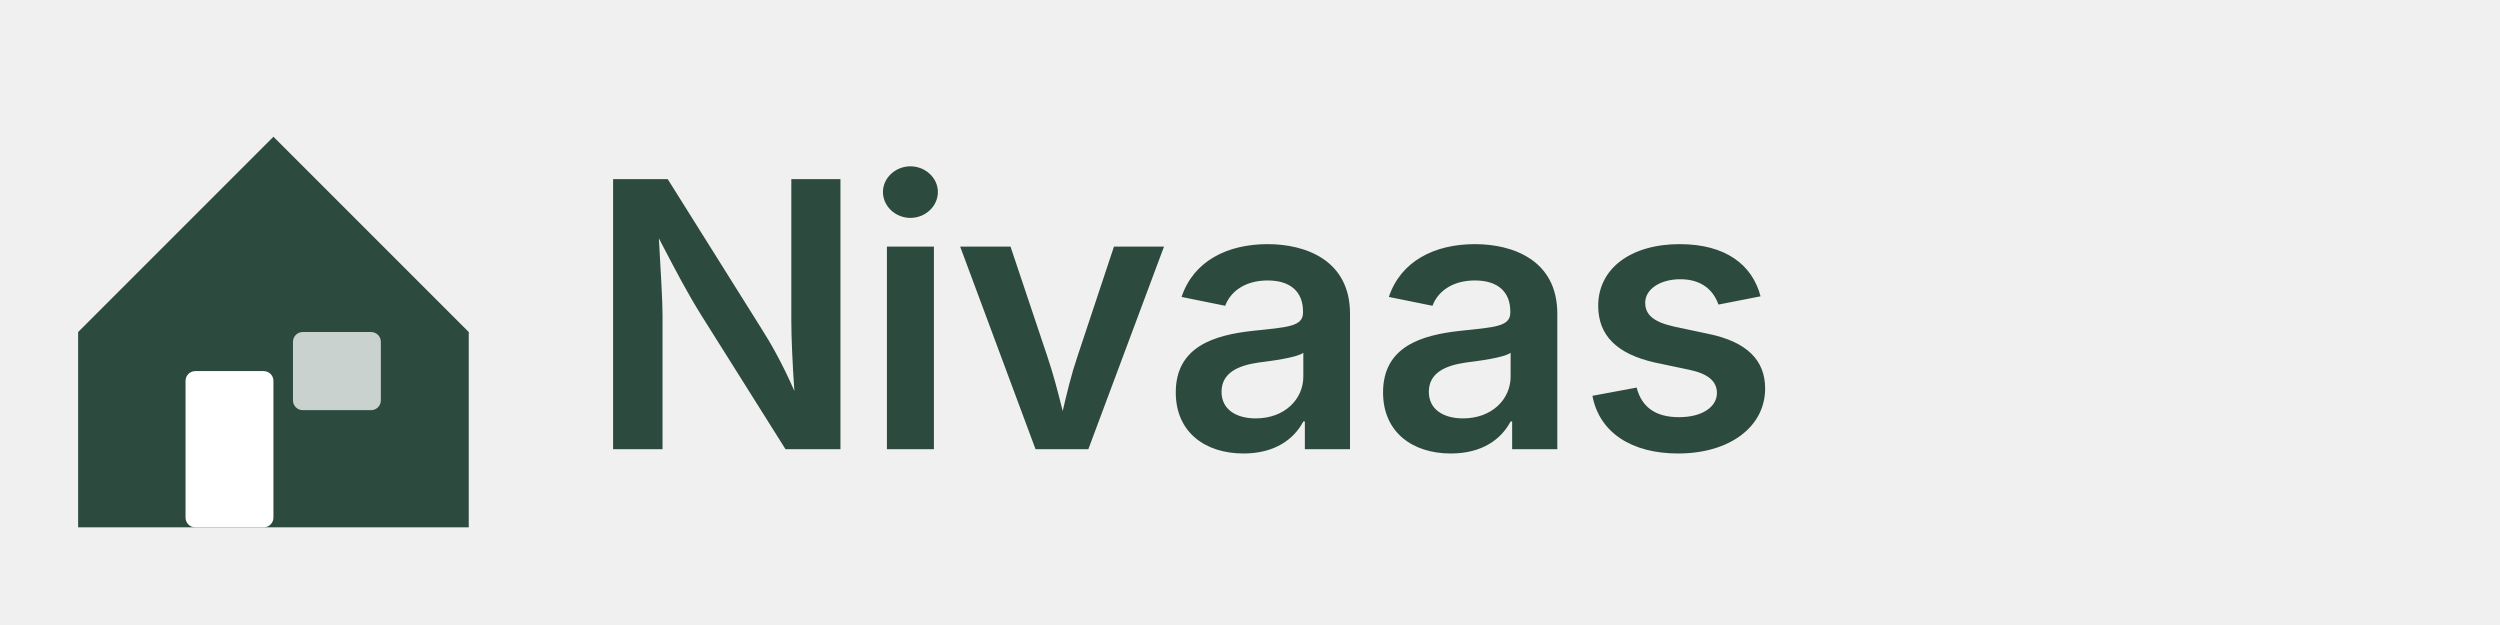
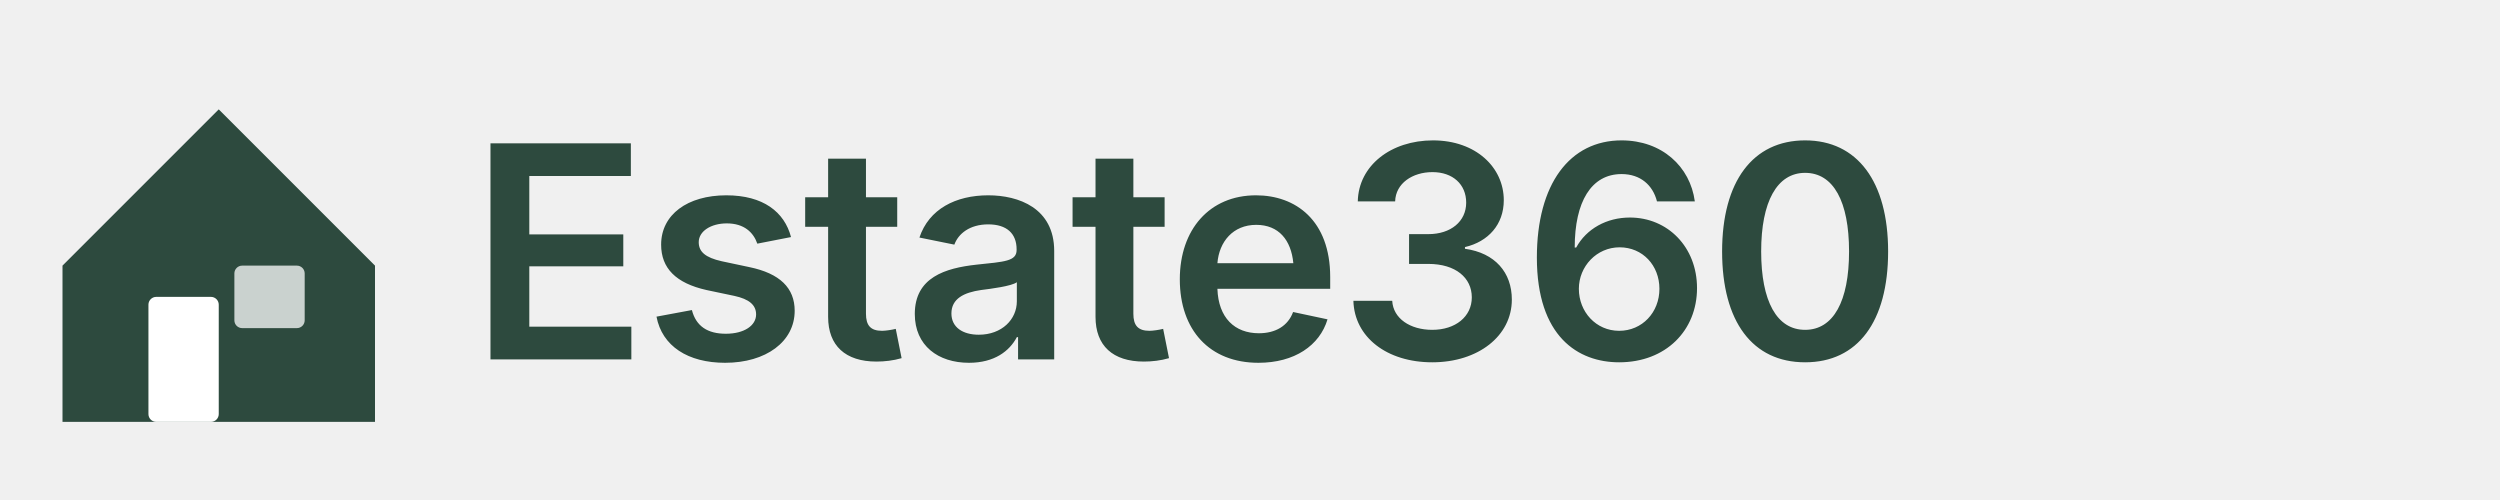
- <svg xmlns="http://www.w3.org/2000/svg" viewBox="0 0 128 32" fill="none" role="img" aria-label="Nivaas">
+ <svg xmlns="http://www.w3.org/2000/svg" viewBox="0 0 160 32" fill="none" role="img" aria-label="Estate360">
  <path d="M4 17 L14 7 L24 17 L24 27 L4 27 Z" fill="#2D4A3E" />
  <rect x="9.5" y="19" width="4.5" height="8" rx="0.5" fill="white" />
  <rect x="15" y="17" width="4.5" height="4" rx="0.5" fill="white" opacity="0.75" />
-   <text x="30" y="23" font-family="system-ui, -apple-system, sans-serif" font-size="19" font-weight="600" fill="#2D4A3E" letter-spacing="-0.3">Nivaas</text>
+   <text x="30" y="23" font-family="system-ui, -apple-system, sans-serif" font-size="19" font-weight="600" fill="#2D4A3E" letter-spacing="-0.3">Estate360</text>
</svg>
